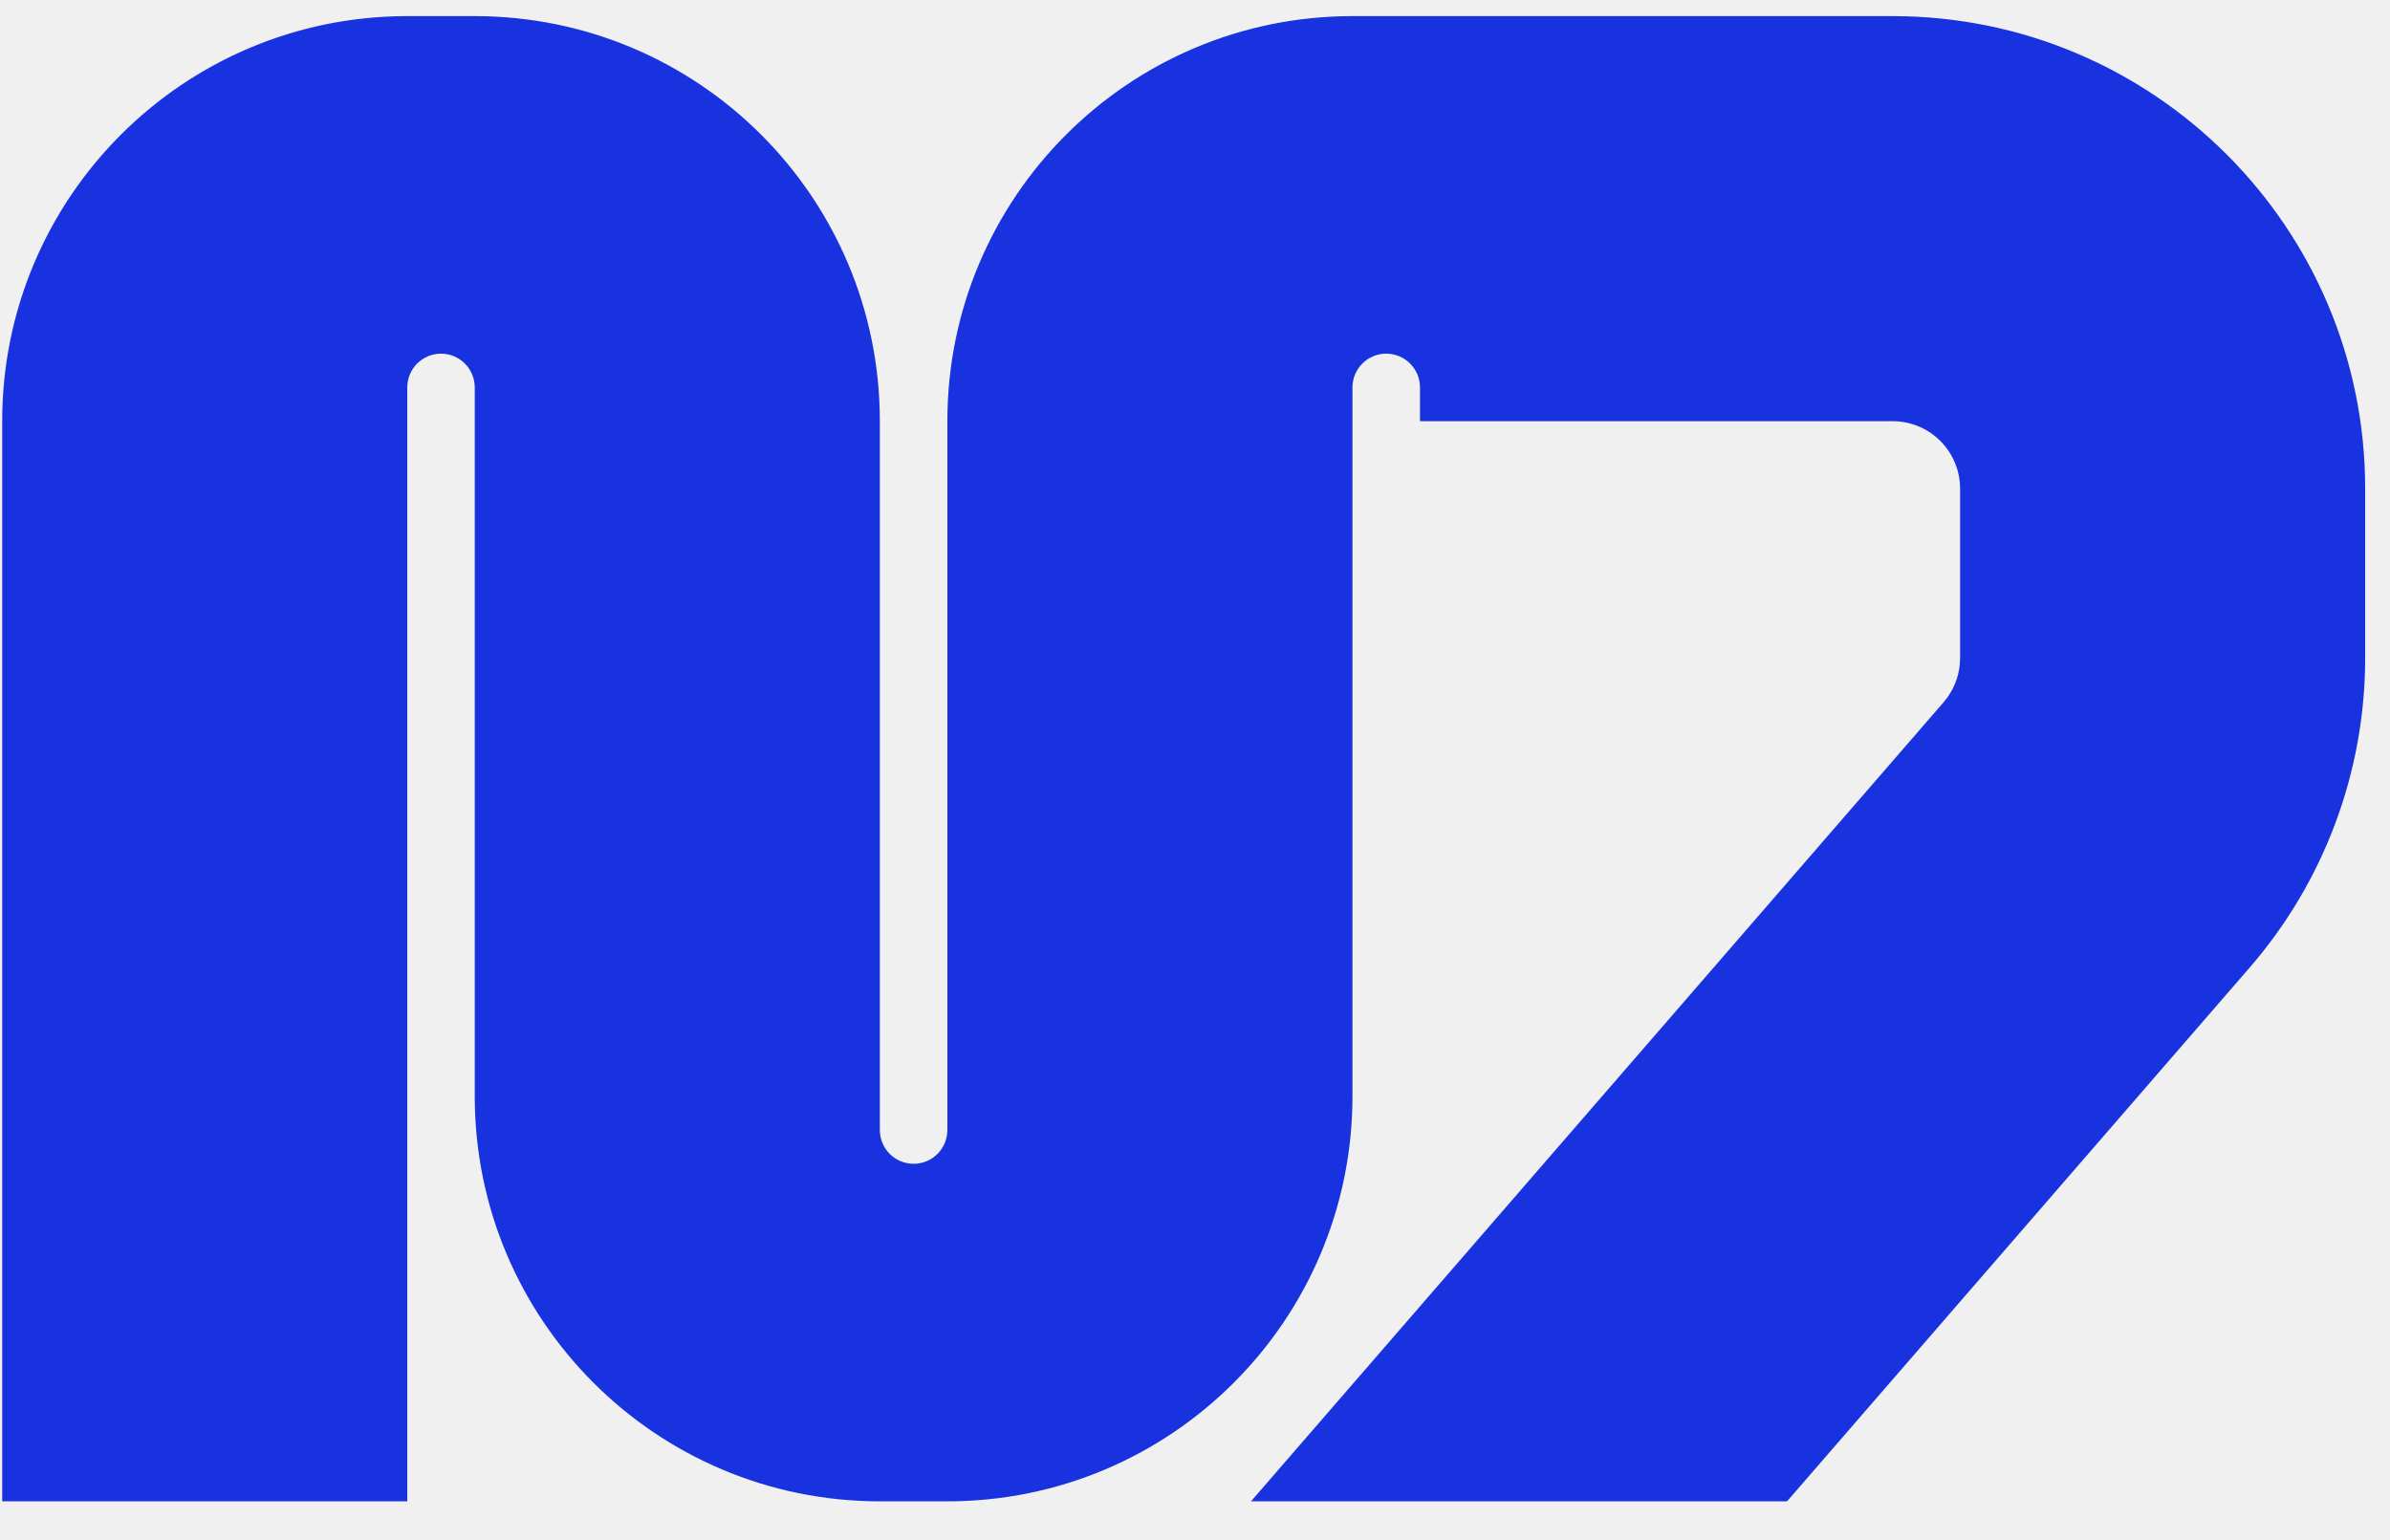
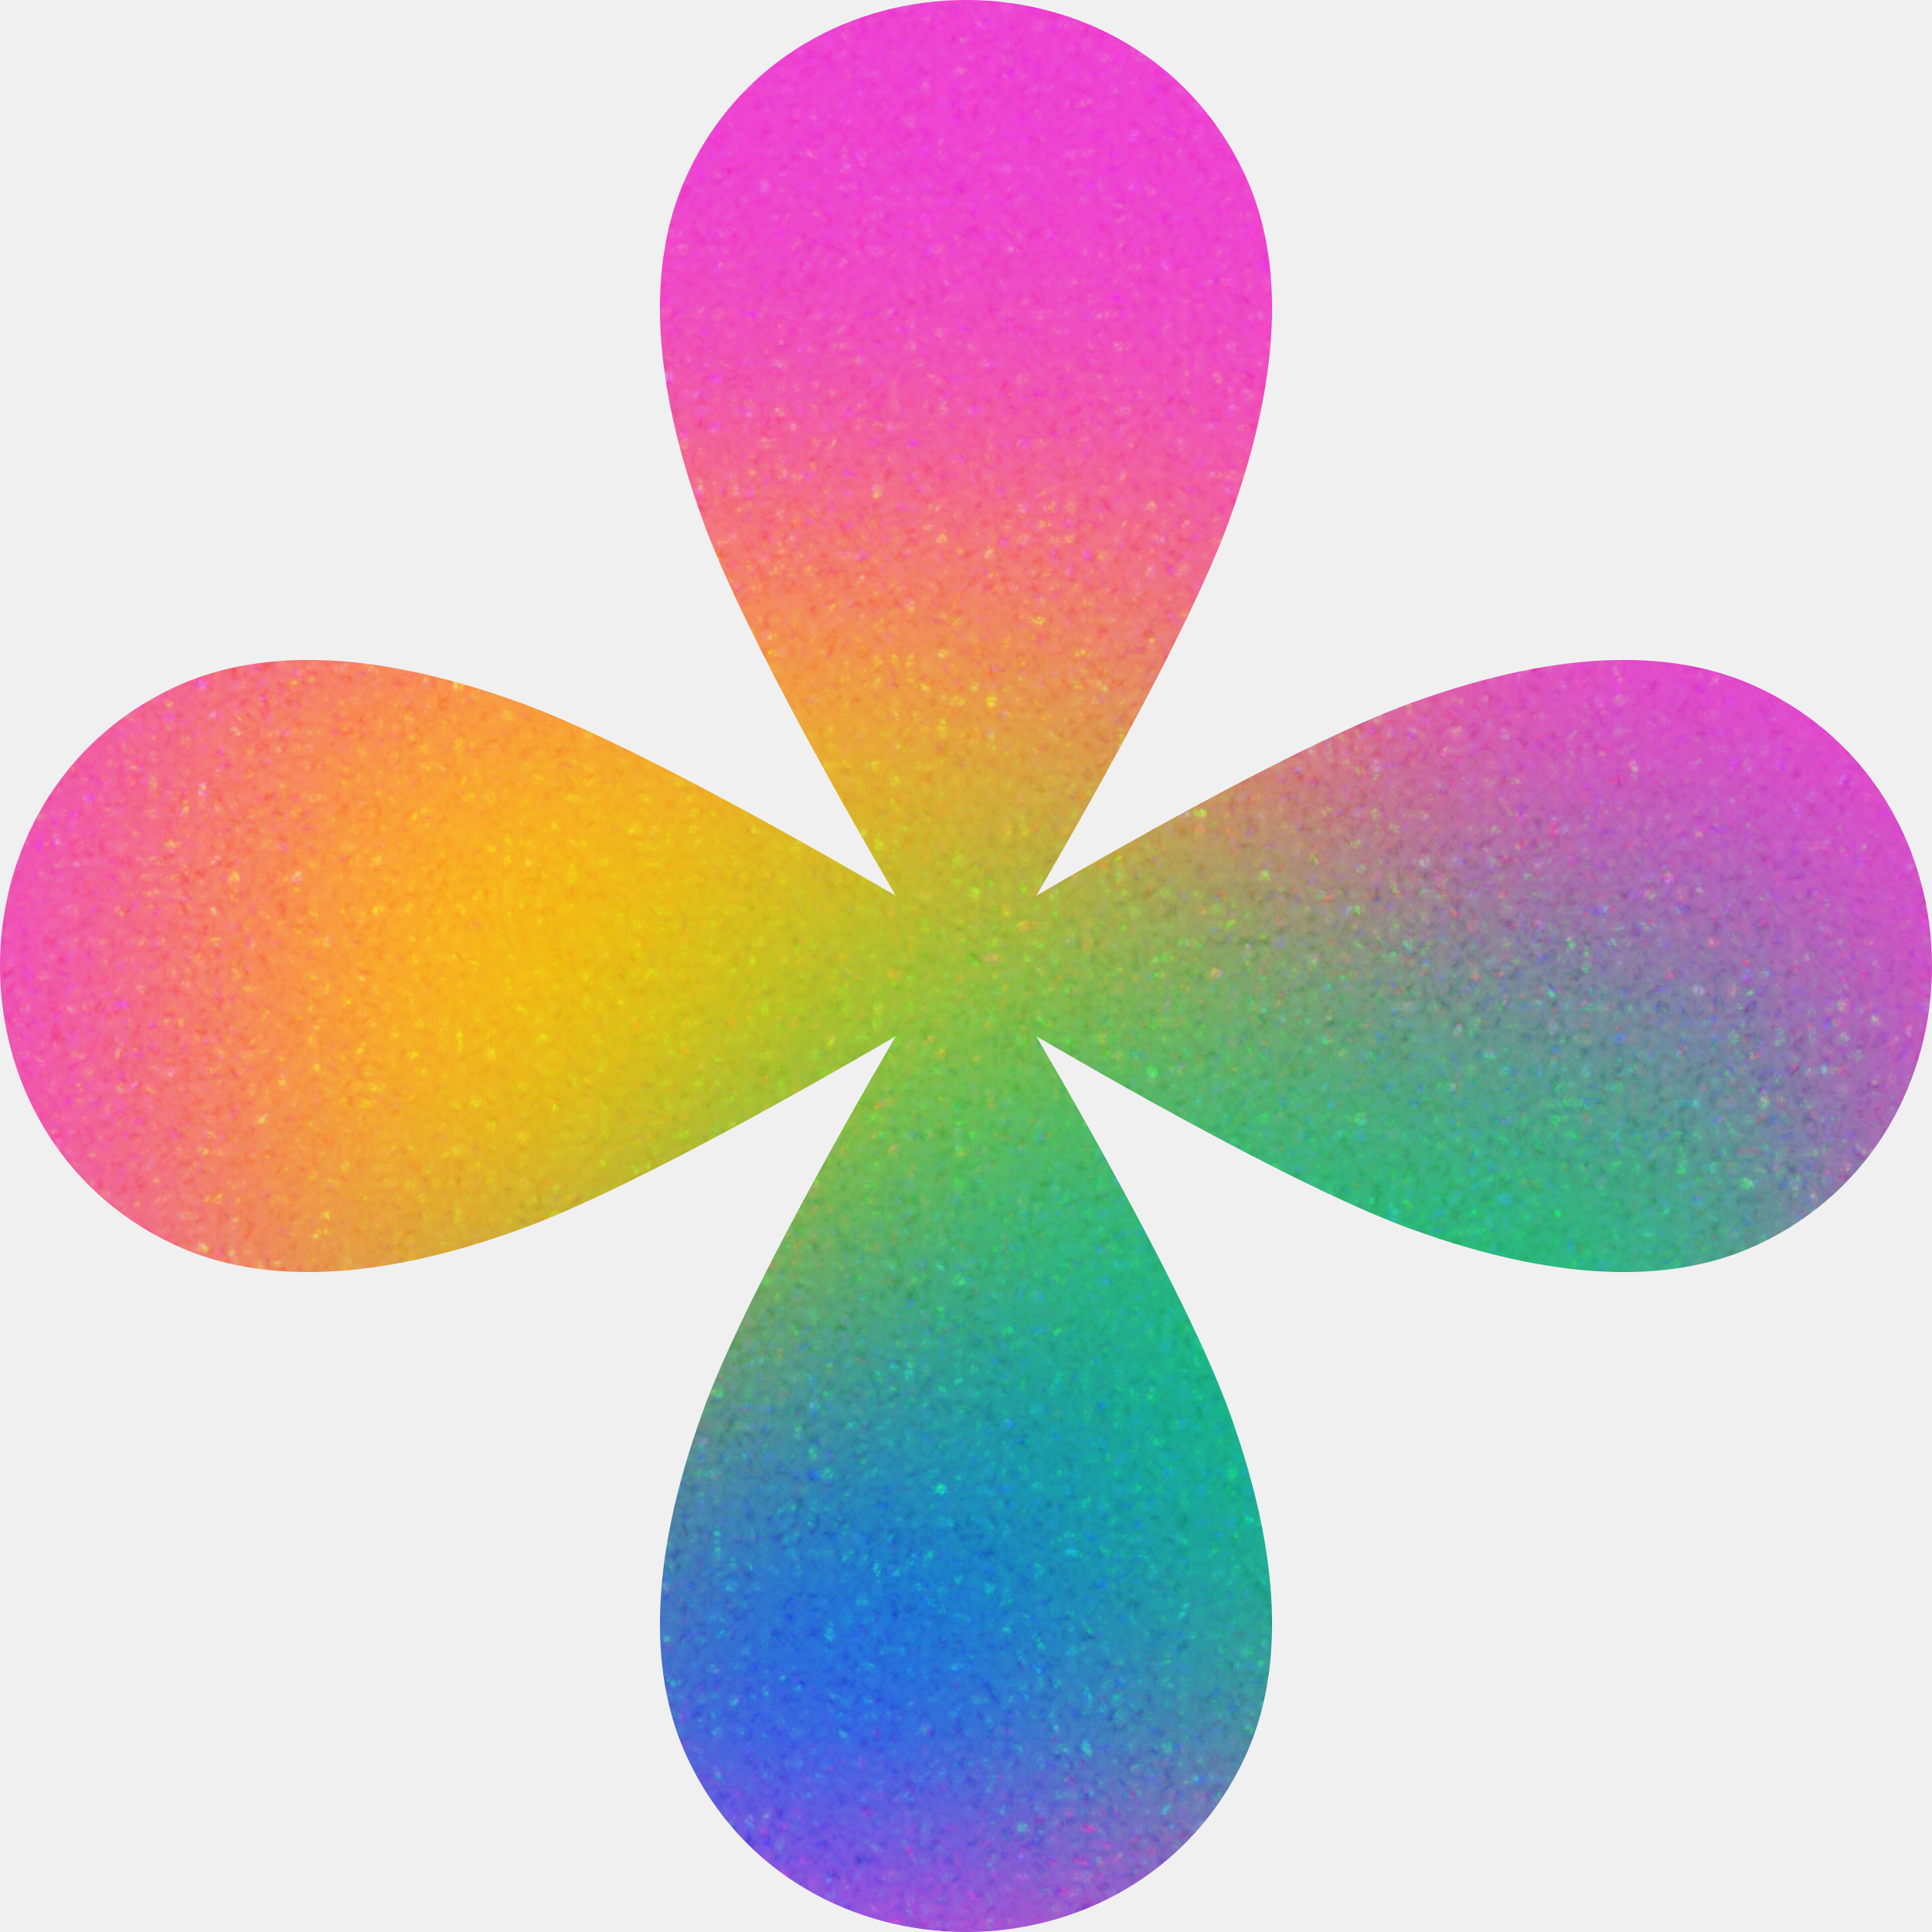
- <svg xmlns="http://www.w3.org/2000/svg" width="59" height="38" viewBox="0 0 59 38" fill="none">
-   <path d="M11.72 0.398C17.243 0.398 21.72 4.875 21.72 10.398V27.898C21.72 28.358 22.093 28.732 22.554 28.732C23.014 28.732 23.387 28.358 23.387 27.898V10.398C23.387 4.875 27.864 0.398 33.387 0.398H46.72C53.164 0.398 58.387 5.621 58.387 12.065V16.244C58.387 19.051 57.375 21.765 55.537 23.886L44.115 37.065H30.882L47.98 17.337L48.073 17.219C48.277 16.937 48.387 16.596 48.387 16.244V12.065C48.387 11.144 47.641 10.398 46.72 10.398H35.054V9.565C35.054 9.105 34.681 8.731 34.22 8.731C33.76 8.731 33.387 9.105 33.387 9.565V27.065C33.387 32.588 28.91 37.065 23.387 37.065H21.72C16.198 37.065 11.72 32.588 11.72 27.065V9.565C11.72 9.105 11.347 8.731 10.887 8.731C10.427 8.731 10.054 9.105 10.054 9.565V37.065H0.054V10.398C0.054 4.875 4.531 0.398 10.054 0.398H11.72Z" fill="#1832e0" />
+ <svg xmlns="http://www.w3.org/2000/svg" fill="none" viewBox="0 0 200 200" width="400" height="400" class="coolshapes flower-16 ">
+   <g clip-path="url(#cs_clip_1_flower-16)">
+     <mask id="cs_mask_1_flower-16" style="mask-type:alpha" width="200" height="200" x="0" y="0" maskUnits="userSpaceOnUse">
+       <path fill="#fff" d="M92.718 92.718C85.974 81.132 76.452 64.052 72.784 53.96c-5.94-16.336-5.404-27.877-1.618-35.953C76.792 6.002 88.396 0 100 0s23.208 6.002 28.834 18.007c3.786 8.076 4.321 19.617-1.617 35.953-3.669 10.092-13.19 27.173-19.934 38.757 11.584-6.743 28.665-16.265 38.757-19.933 16.336-5.94 27.877-5.404 35.953-1.618C193.998 76.792 200 88.396 200 100s-6.002 23.208-18.007 28.834c-8.076 3.786-19.617 4.321-35.953-1.617-10.092-3.669-27.172-13.19-38.757-19.934 6.744 11.585 16.265 28.665 19.934 38.757 5.938 16.336 5.403 27.877 1.617 35.953C123.208 193.998 111.604 200 100 200s-23.208-6.002-28.834-18.007c-3.785-8.076-4.321-19.617 1.618-35.953 3.668-10.092 13.19-27.172 19.933-38.757-11.584 6.744-28.665 16.265-38.757 19.934-16.336 5.938-27.877 5.403-35.953 1.618C6.002 123.208 0 111.604 0 100s6.002-23.208 18.007-28.834c8.076-3.785 19.617-4.321 35.953 1.618 10.092 3.668 27.173 13.19 38.758 19.933z" />
+     </mask>
+     <g mask="url(#cs_mask_1_flower-16)">
+       <path fill="#fff" d="M200 0H0v200h200V0z" />
+       <path fill="#EE46D3" d="M200 0H0v200h200V0z" />
+       <g filter="url(#filter0_f_748_4564)">
+         <path fill="#FFC700" d="M133 60H22v140h111V60z" />
+         <path fill="#1BC47D" d="M213 100H82v93h131v-93z" />
+         <path fill="#06F" d="M116 145H46v79h70v-79z" />
+       </g>
+     </g>
+   </g>
+   <defs>
+     <filter id="filter0_f_748_4564" width="316" height="289" x="-40.5" y="-2.5" color-interpolation-filters="sRGB" filterUnits="userSpaceOnUse">
+       <feFlood flood-opacity="0" result="BackgroundImageFix" />
+       <feBlend in="SourceGraphic" in2="BackgroundImageFix" result="shape" />
+       <feGaussianBlur result="effect1_foregroundBlur_748_4564" stdDeviation="31.25" />
+     </filter>
+     <clipPath id="cs_clip_1_flower-16">
+       <path fill="#fff" d="M0 0H200V200H0z" />
+     </clipPath>
+   </defs>
+   <g style="mix-blend-mode:overlay" mask="url(#cs_mask_1_flower-16)">
+     <path fill="gray" stroke="transparent" d="M200 0H0v200h200V0z" filter="url(#cs_noise_1_flower-16)" />
+   </g>
+   <defs>
+     <filter id="cs_noise_1_flower-16" width="100%" height="100%" x="0%" y="0%" filterUnits="objectBoundingBox">
+       <feTurbulence baseFrequency="0.6" numOctaves="5" result="out1" seed="4" />
+       <feComposite in="out1" in2="SourceGraphic" operator="in" result="out2" />
+       <feBlend in="SourceGraphic" in2="out2" mode="overlay" result="out3" />
+     </filter>
+   </defs>
</svg>
